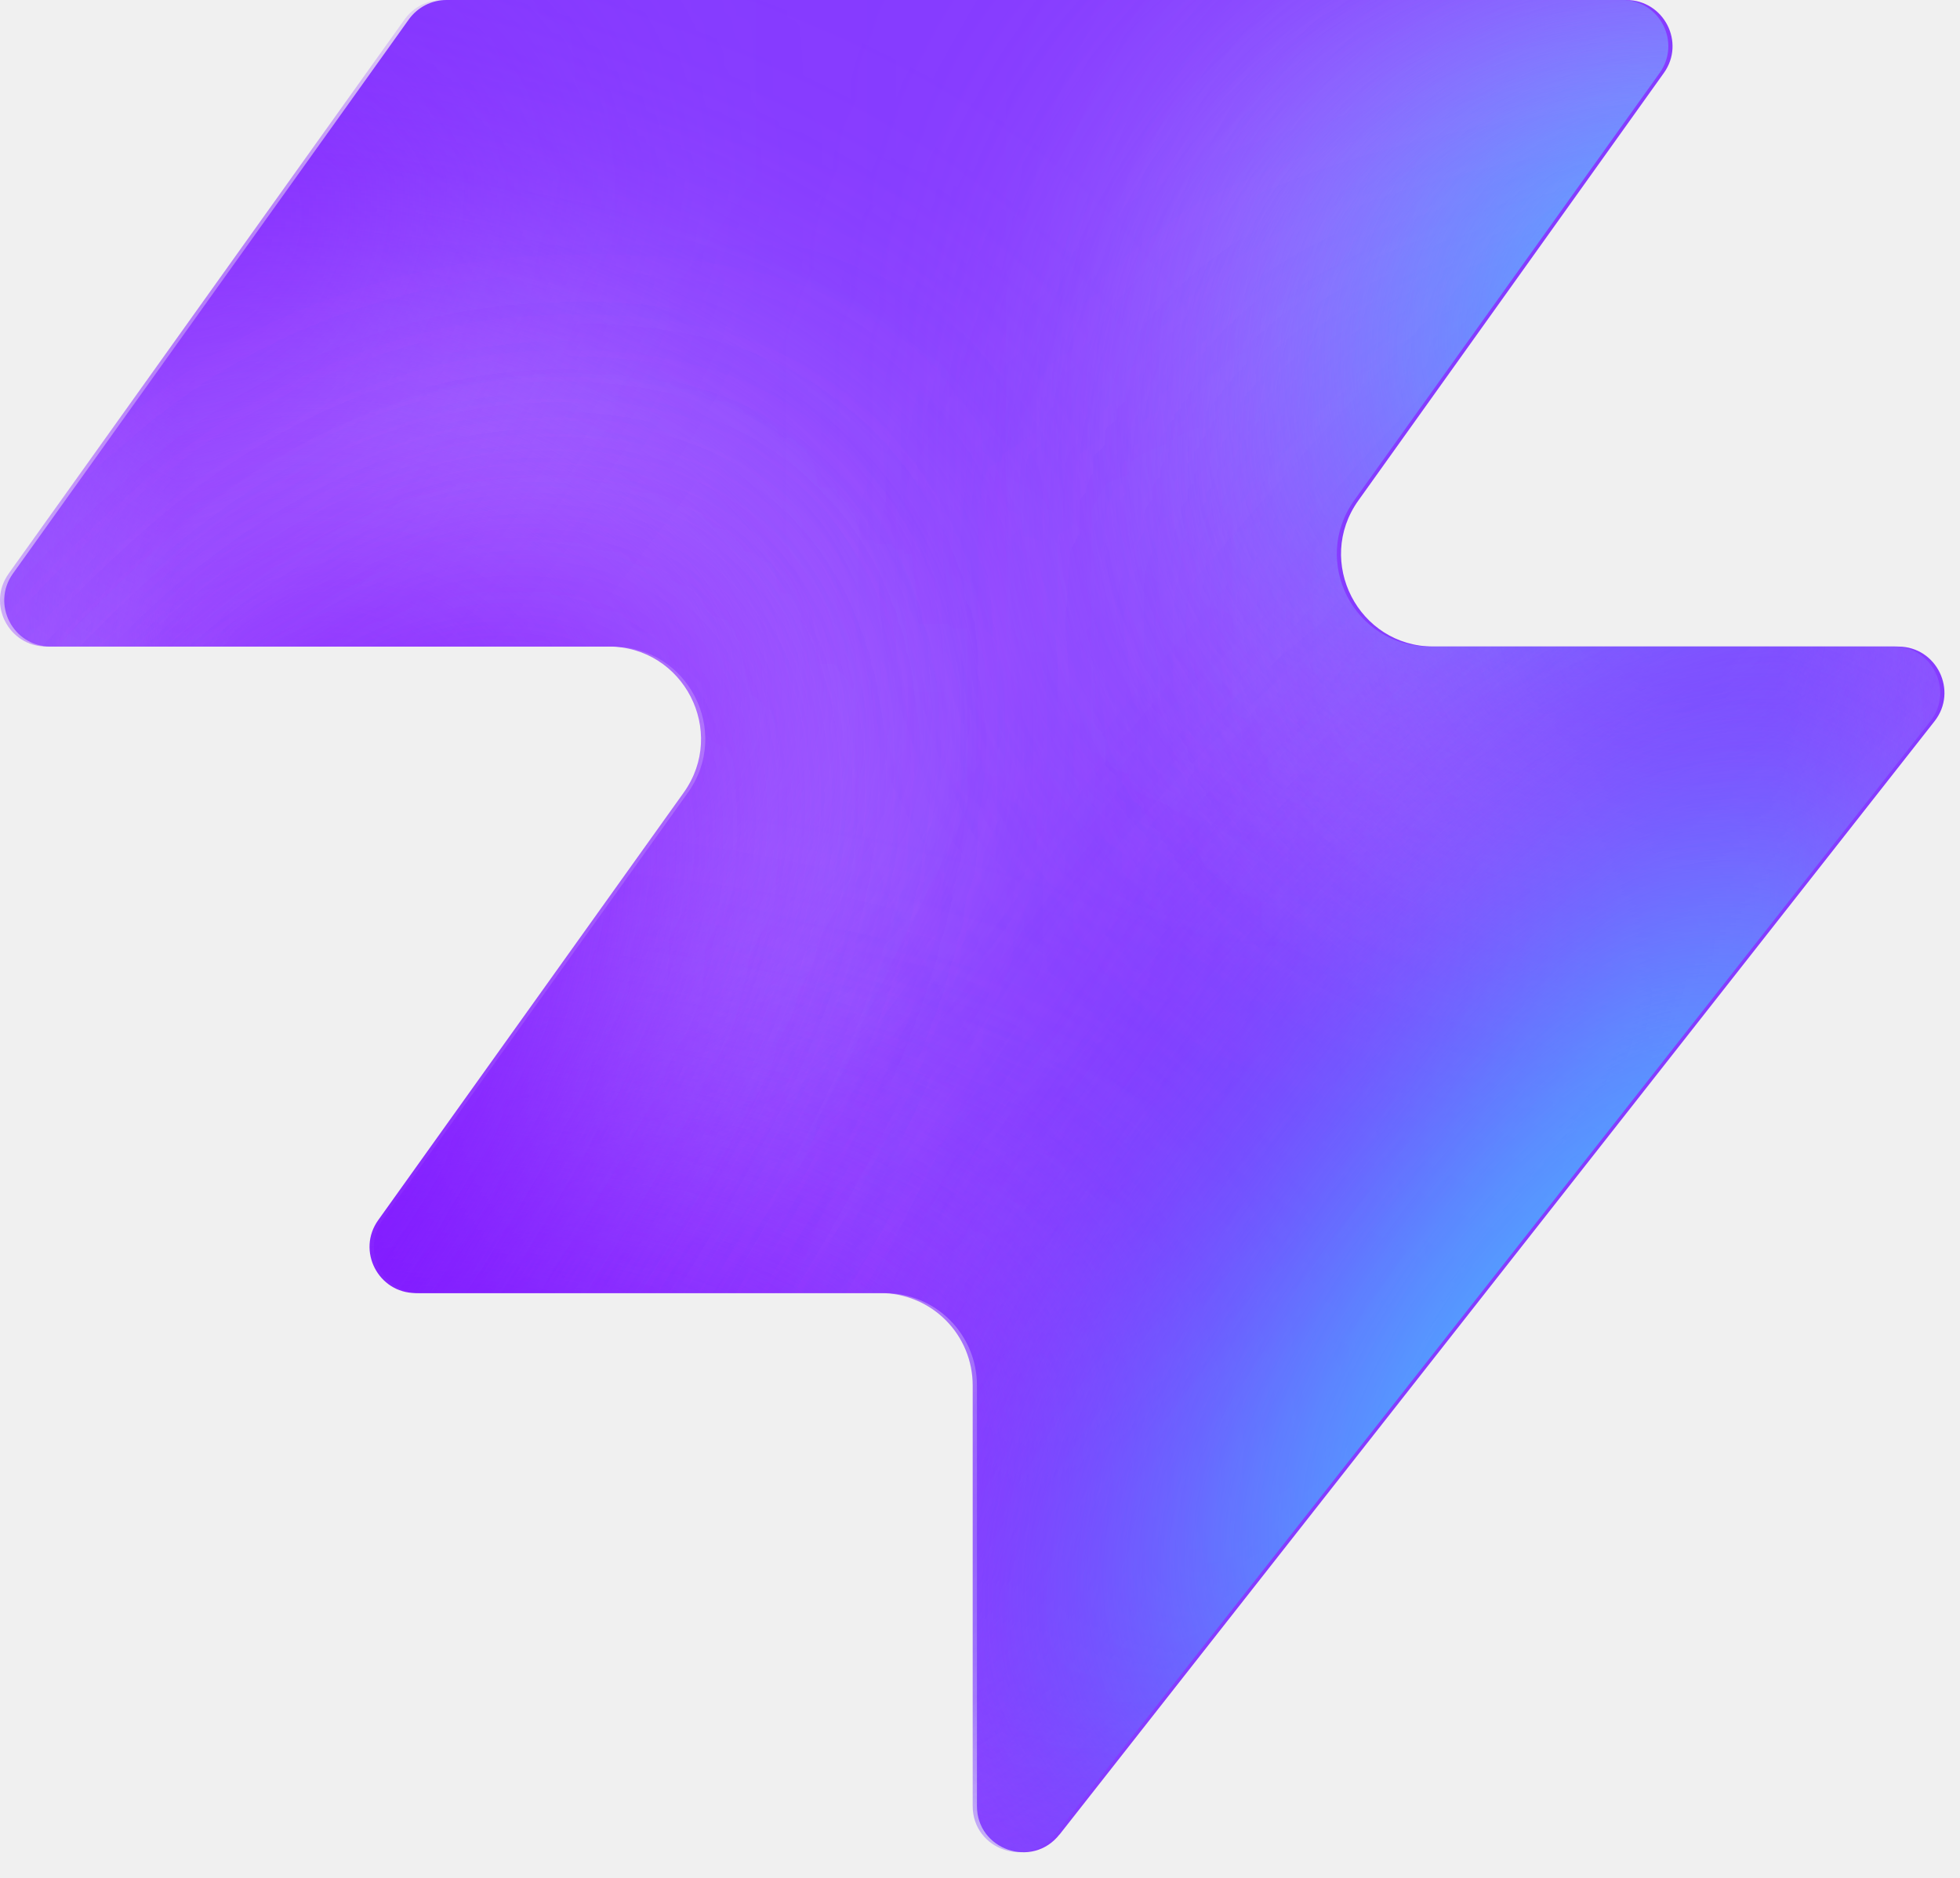
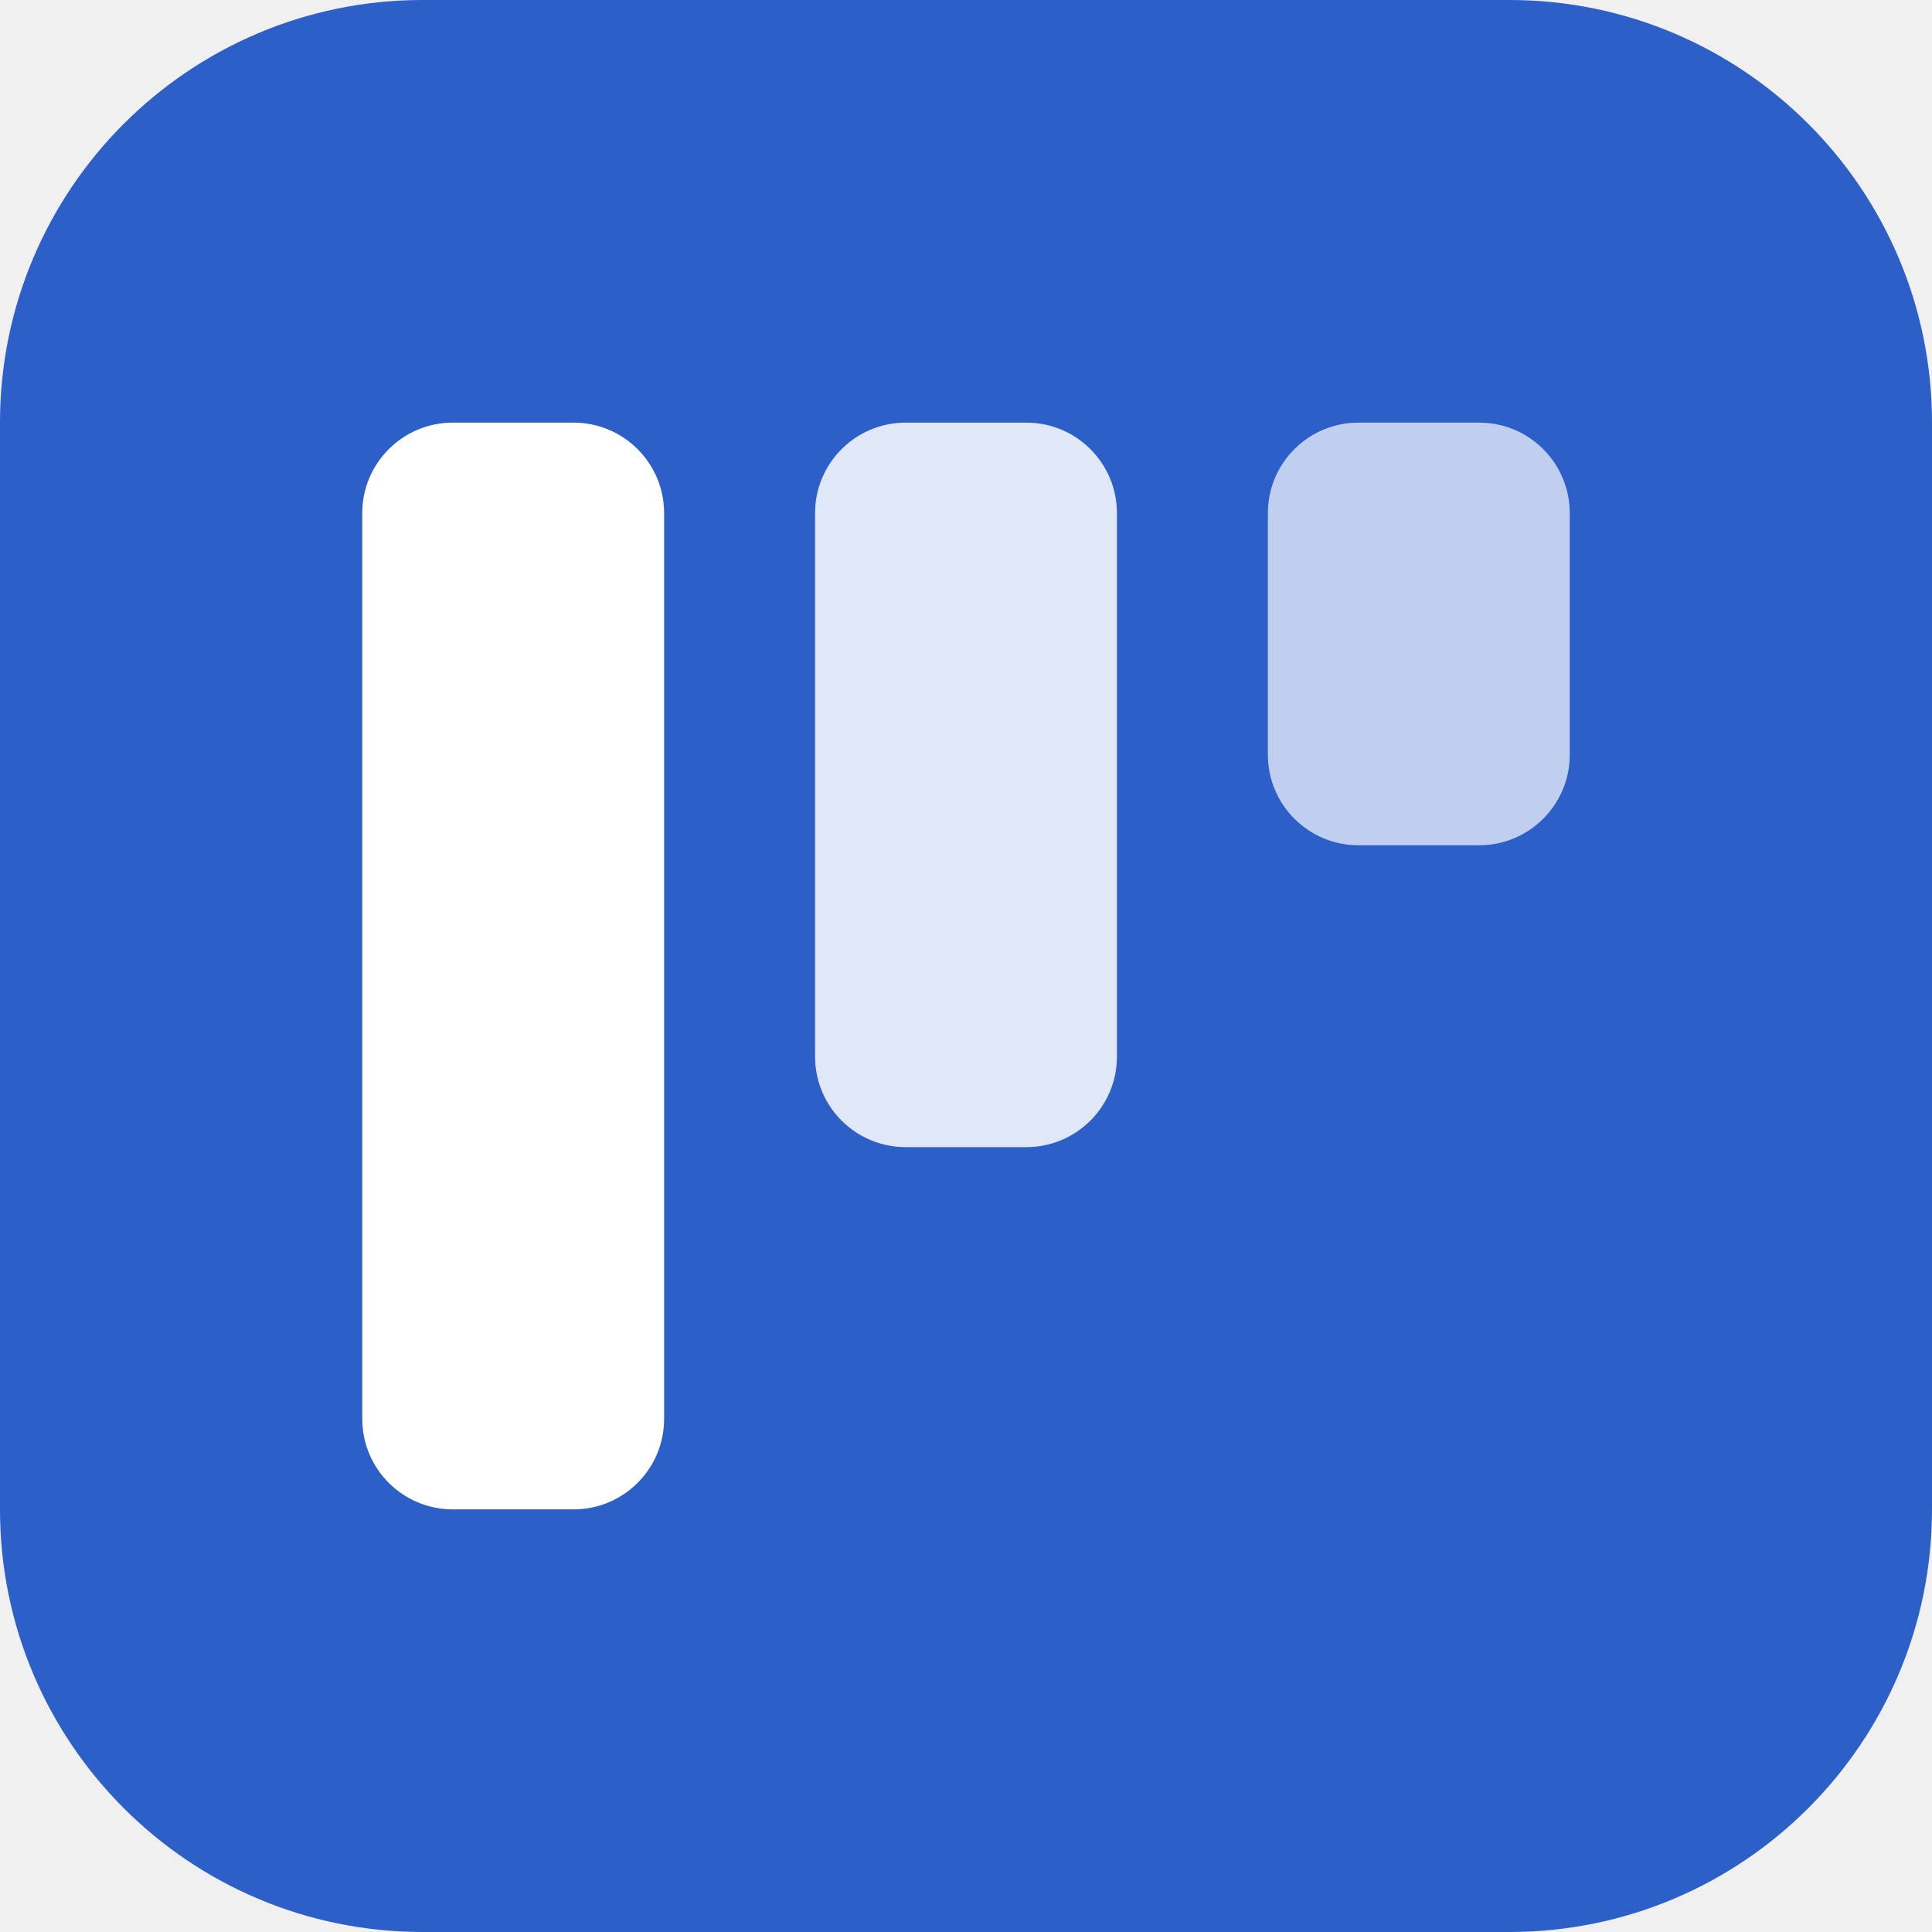
- <svg xmlns="http://www.w3.org/2000/svg" width="48" height="46" fill="none" viewBox="0 0 48 46">
-   <path fill="#863bff" d="M25.946 44.938c-.664.845-2.021.375-2.021-.698V33.937a2.26 2.26 0 0 0-2.262-2.262H10.287c-.92 0-1.456-1.04-.92-1.788l7.48-10.471c1.07-1.497 0-3.578-1.842-3.578H1.237c-.92 0-1.456-1.04-.92-1.788L10.013.474c.214-.297.556-.474.92-.474h28.894c.92 0 1.456 1.04.92 1.788l-7.48 10.471c-1.07 1.498 0 3.579 1.842 3.579h11.377c.943 0 1.473 1.088.89 1.83L25.947 44.94z" style="fill:#863bff;fill:color(display-p3 .525 .23 1);fill-opacity:1" />
-   <mask id="a" width="48" height="46" x="0" y="0" maskUnits="userSpaceOnUse" style="mask-type:alpha">
-     <path fill="#000" d="M25.842 44.938c-.664.844-2.021.375-2.021-.698V33.937a2.26 2.26 0 0 0-2.262-2.262H10.183c-.92 0-1.456-1.04-.92-1.788l7.48-10.471c1.07-1.498 0-3.579-1.842-3.579H1.133c-.92 0-1.456-1.04-.92-1.787L9.91.473c.214-.297.556-.474.92-.474h28.894c.92 0 1.456 1.04.92 1.788l-7.48 10.471c-1.07 1.498 0 3.578 1.842 3.578h11.377c.943 0 1.473 1.088.89 1.832L25.843 44.94z" style="fill:#000;fill-opacity:1" />
-   </mask>
-   <g mask="url(#a)">
-     <g filter="url(#b)">
-       <ellipse cx="5.508" cy="14.704" fill="#ede6ff" rx="5.508" ry="14.704" style="fill:#ede6ff;fill:color(display-p3 .927 .903 1);fill-opacity:1" transform="matrix(.00324 1 1 -.00324 -4.47 31.516)" />
-     </g>
-     <g filter="url(#c)">
-       <ellipse cx="10.399" cy="29.851" fill="#ede6ff" rx="10.399" ry="29.851" style="fill:#ede6ff;fill:color(display-p3 .927 .903 1);fill-opacity:1" transform="matrix(.00324 1 1 -.00324 -39.328 7.883)" />
-     </g>
-     <g filter="url(#d)">
-       <ellipse cx="5.508" cy="30.487" fill="#7e14ff" rx="5.508" ry="30.487" style="fill:#7e14ff;fill:color(display-p3 .492 .077 1);fill-opacity:1" transform="rotate(89.814 -25.913 -14.639)scale(1 -1)" />
-     </g>
-     <g filter="url(#e)">
-       <ellipse cx="5.508" cy="30.599" fill="#7e14ff" rx="5.508" ry="30.599" style="fill:#7e14ff;fill:color(display-p3 .492 .077 1);fill-opacity:1" transform="rotate(89.814 -32.644 -3.334)scale(1 -1)" />
-     </g>
-     <g filter="url(#f)">
-       <ellipse cx="5.508" cy="30.599" fill="#7e14ff" rx="5.508" ry="30.599" style="fill:#7e14ff;fill:color(display-p3 .492 .077 1);fill-opacity:1" transform="matrix(.00324 1 1 -.00324 -34.34 30.47)" />
-     </g>
-     <g filter="url(#g)">
-       <ellipse cx="14.072" cy="22.078" fill="#ede6ff" rx="14.072" ry="22.078" style="fill:#ede6ff;fill:color(display-p3 .927 .903 1);fill-opacity:1" transform="rotate(93.35 24.506 48.493)scale(-1 1)" />
-     </g>
-     <g filter="url(#h)">
-       <ellipse cx="3.47" cy="21.501" fill="#7e14ff" rx="3.47" ry="21.501" style="fill:#7e14ff;fill:color(display-p3 .492 .077 1);fill-opacity:1" transform="rotate(89.009 28.708 47.59)scale(-1 1)" />
-     </g>
-     <g filter="url(#i)">
-       <ellipse cx="3.47" cy="21.501" fill="#7e14ff" rx="3.47" ry="21.501" style="fill:#7e14ff;fill:color(display-p3 .492 .077 1);fill-opacity:1" transform="rotate(89.009 28.708 47.59)scale(-1 1)" />
-     </g>
-     <g filter="url(#j)">
-       <ellipse cx=".387" cy="8.972" fill="#7e14ff" rx="4.407" ry="29.108" style="fill:#7e14ff;fill:color(display-p3 .492 .077 1);fill-opacity:1" transform="rotate(39.51 .387 8.972)" />
-     </g>
-     <g filter="url(#k)">
-       <ellipse cx="47.523" cy="-6.092" fill="#7e14ff" rx="4.407" ry="29.108" style="fill:#7e14ff;fill:color(display-p3 .492 .077 1);fill-opacity:1" transform="rotate(37.892 47.523 -6.092)" />
-     </g>
-     <g filter="url(#l)">
-       <ellipse cx="41.412" cy="6.333" fill="#47bfff" rx="5.971" ry="9.665" style="fill:#47bfff;fill:color(display-p3 .28 .748 1);fill-opacity:1" transform="rotate(37.892 41.412 6.333)" />
-     </g>
-     <g filter="url(#m)">
-       <ellipse cx="-1.879" cy="38.332" fill="#7e14ff" rx="4.407" ry="29.108" style="fill:#7e14ff;fill:color(display-p3 .492 .077 1);fill-opacity:1" transform="rotate(37.892 -1.88 38.332)" />
-     </g>
-     <g filter="url(#n)">
-       <ellipse cx="-1.879" cy="38.332" fill="#7e14ff" rx="4.407" ry="29.108" style="fill:#7e14ff;fill:color(display-p3 .492 .077 1);fill-opacity:1" transform="rotate(37.892 -1.88 38.332)" />
-     </g>
-     <g filter="url(#o)">
-       <ellipse cx="35.651" cy="29.907" fill="#7e14ff" rx="4.407" ry="29.108" style="fill:#7e14ff;fill:color(display-p3 .492 .077 1);fill-opacity:1" transform="rotate(37.892 35.651 29.907)" />
-     </g>
-     <g filter="url(#p)">
-       <ellipse cx="38.418" cy="32.4" fill="#47bfff" rx="5.971" ry="15.297" style="fill:#47bfff;fill:color(display-p3 .28 .748 1);fill-opacity:1" transform="rotate(37.892 38.418 32.4)" />
-     </g>
-   </g>
-   <defs>
-     <filter id="b" width="60.045" height="41.654" x="-19.77" y="16.149" color-interpolation-filters="sRGB" filterUnits="userSpaceOnUse">
-       <feFlood flood-opacity="0" result="BackgroundImageFix" />
-       <feBlend in="SourceGraphic" in2="BackgroundImageFix" result="shape" />
-       <feGaussianBlur result="effect1_foregroundBlur_2002_17158" stdDeviation="7.659" />
-     </filter>
-     <filter id="c" width="90.34" height="51.437" x="-54.613" y="-7.533" color-interpolation-filters="sRGB" filterUnits="userSpaceOnUse">
-       <feFlood flood-opacity="0" result="BackgroundImageFix" />
-       <feBlend in="SourceGraphic" in2="BackgroundImageFix" result="shape" />
-       <feGaussianBlur result="effect1_foregroundBlur_2002_17158" stdDeviation="7.659" />
-     </filter>
-     <filter id="d" width="79.355" height="29.4" x="-49.64" y="2.03" color-interpolation-filters="sRGB" filterUnits="userSpaceOnUse">
-       <feFlood flood-opacity="0" result="BackgroundImageFix" />
-       <feBlend in="SourceGraphic" in2="BackgroundImageFix" result="shape" />
-       <feGaussianBlur result="effect1_foregroundBlur_2002_17158" stdDeviation="4.596" />
-     </filter>
-     <filter id="e" width="79.579" height="29.4" x="-45.045" y="20.029" color-interpolation-filters="sRGB" filterUnits="userSpaceOnUse">
-       <feFlood flood-opacity="0" result="BackgroundImageFix" />
-       <feBlend in="SourceGraphic" in2="BackgroundImageFix" result="shape" />
-       <feGaussianBlur result="effect1_foregroundBlur_2002_17158" stdDeviation="4.596" />
-     </filter>
-     <filter id="f" width="79.579" height="29.4" x="-43.513" y="21.178" color-interpolation-filters="sRGB" filterUnits="userSpaceOnUse">
-       <feFlood flood-opacity="0" result="BackgroundImageFix" />
-       <feBlend in="SourceGraphic" in2="BackgroundImageFix" result="shape" />
-       <feGaussianBlur result="effect1_foregroundBlur_2002_17158" stdDeviation="4.596" />
-     </filter>
-     <filter id="g" width="74.749" height="58.852" x="15.756" y="-17.901" color-interpolation-filters="sRGB" filterUnits="userSpaceOnUse">
-       <feFlood flood-opacity="0" result="BackgroundImageFix" />
-       <feBlend in="SourceGraphic" in2="BackgroundImageFix" result="shape" />
-       <feGaussianBlur result="effect1_foregroundBlur_2002_17158" stdDeviation="7.659" />
-     </filter>
-     <filter id="h" width="61.377" height="25.362" x="23.548" y="2.284" color-interpolation-filters="sRGB" filterUnits="userSpaceOnUse">
-       <feFlood flood-opacity="0" result="BackgroundImageFix" />
-       <feBlend in="SourceGraphic" in2="BackgroundImageFix" result="shape" />
-       <feGaussianBlur result="effect1_foregroundBlur_2002_17158" stdDeviation="4.596" />
-     </filter>
-     <filter id="i" width="61.377" height="25.362" x="23.548" y="2.284" color-interpolation-filters="sRGB" filterUnits="userSpaceOnUse">
-       <feFlood flood-opacity="0" result="BackgroundImageFix" />
-       <feBlend in="SourceGraphic" in2="BackgroundImageFix" result="shape" />
-       <feGaussianBlur result="effect1_foregroundBlur_2002_17158" stdDeviation="4.596" />
-     </filter>
-     <filter id="j" width="56.045" height="63.649" x="-27.636" y="-22.853" color-interpolation-filters="sRGB" filterUnits="userSpaceOnUse">
-       <feFlood flood-opacity="0" result="BackgroundImageFix" />
-       <feBlend in="SourceGraphic" in2="BackgroundImageFix" result="shape" />
-       <feGaussianBlur result="effect1_foregroundBlur_2002_17158" stdDeviation="4.596" />
-     </filter>
-     <filter id="k" width="54.814" height="64.646" x="20.116" y="-38.415" color-interpolation-filters="sRGB" filterUnits="userSpaceOnUse">
-       <feFlood flood-opacity="0" result="BackgroundImageFix" />
-       <feBlend in="SourceGraphic" in2="BackgroundImageFix" result="shape" />
-       <feGaussianBlur result="effect1_foregroundBlur_2002_17158" stdDeviation="4.596" />
-     </filter>
-     <filter id="l" width="33.541" height="35.313" x="24.641" y="-11.323" color-interpolation-filters="sRGB" filterUnits="userSpaceOnUse">
-       <feFlood flood-opacity="0" result="BackgroundImageFix" />
-       <feBlend in="SourceGraphic" in2="BackgroundImageFix" result="shape" />
-       <feGaussianBlur result="effect1_foregroundBlur_2002_17158" stdDeviation="4.596" />
-     </filter>
-     <filter id="m" width="54.814" height="64.646" x="-29.286" y="6.009" color-interpolation-filters="sRGB" filterUnits="userSpaceOnUse">
-       <feFlood flood-opacity="0" result="BackgroundImageFix" />
-       <feBlend in="SourceGraphic" in2="BackgroundImageFix" result="shape" />
-       <feGaussianBlur result="effect1_foregroundBlur_2002_17158" stdDeviation="4.596" />
-     </filter>
-     <filter id="n" width="54.814" height="64.646" x="-29.286" y="6.009" color-interpolation-filters="sRGB" filterUnits="userSpaceOnUse">
-       <feFlood flood-opacity="0" result="BackgroundImageFix" />
-       <feBlend in="SourceGraphic" in2="BackgroundImageFix" result="shape" />
-       <feGaussianBlur result="effect1_foregroundBlur_2002_17158" stdDeviation="4.596" />
-     </filter>
-     <filter id="o" width="54.814" height="64.646" x="8.244" y="-2.416" color-interpolation-filters="sRGB" filterUnits="userSpaceOnUse">
-       <feFlood flood-opacity="0" result="BackgroundImageFix" />
-       <feBlend in="SourceGraphic" in2="BackgroundImageFix" result="shape" />
-       <feGaussianBlur result="effect1_foregroundBlur_2002_17158" stdDeviation="4.596" />
-     </filter>
-     <filter id="p" width="39.409" height="43.623" x="18.713" y="10.588" color-interpolation-filters="sRGB" filterUnits="userSpaceOnUse">
-       <feFlood flood-opacity="0" result="BackgroundImageFix" />
-       <feBlend in="SourceGraphic" in2="BackgroundImageFix" result="shape" />
-       <feGaussianBlur result="effect1_foregroundBlur_2002_17158" stdDeviation="4.596" />
-     </filter>
-   </defs>
+ <svg xmlns="http://www.w3.org/2000/svg" viewBox="0 0 32 32">
+   <rect width="32" height="32" rx="7" fill="#2d5fc8" />
+   <rect x="6" y="7" width="5" height="18" rx="1.5" fill="#fff" />
+   <rect x="13.5" y="7" width="5" height="12" rx="1.5" fill="#fff" fill-opacity=".85" />
+   <rect x="21" y="7" width="5" height="7" rx="1.5" fill="#fff" fill-opacity=".7" />
</svg>
